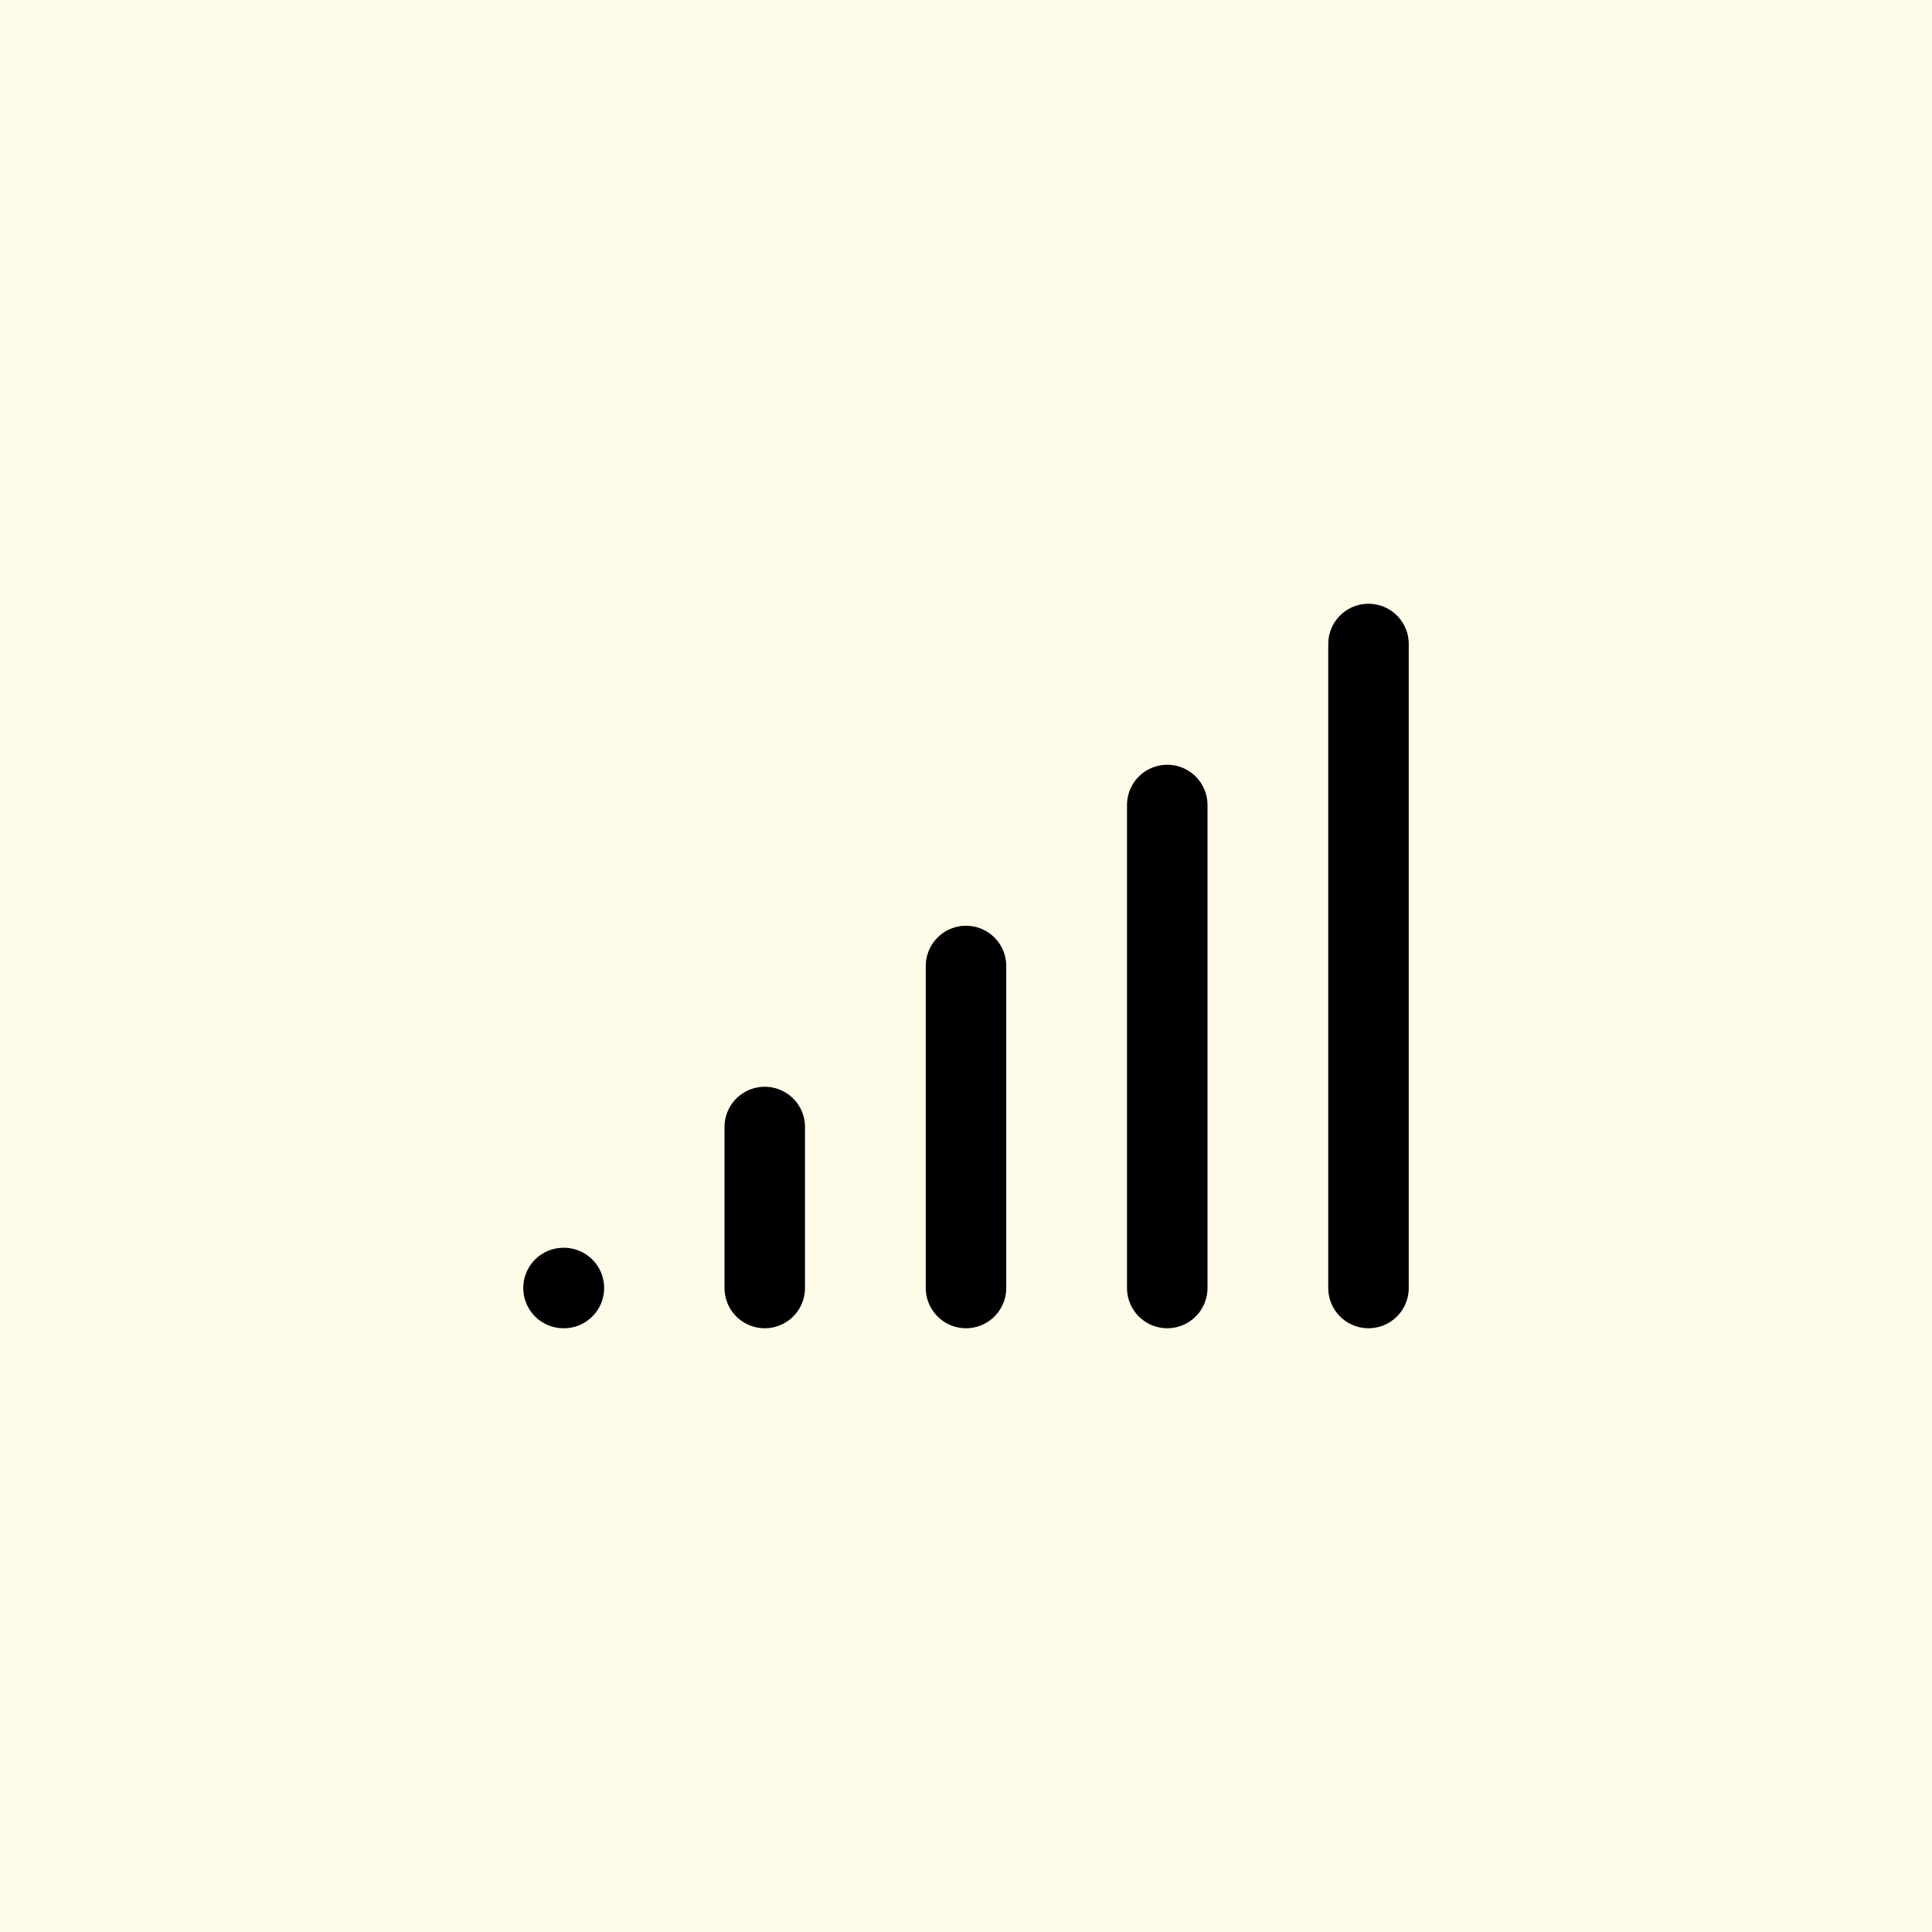
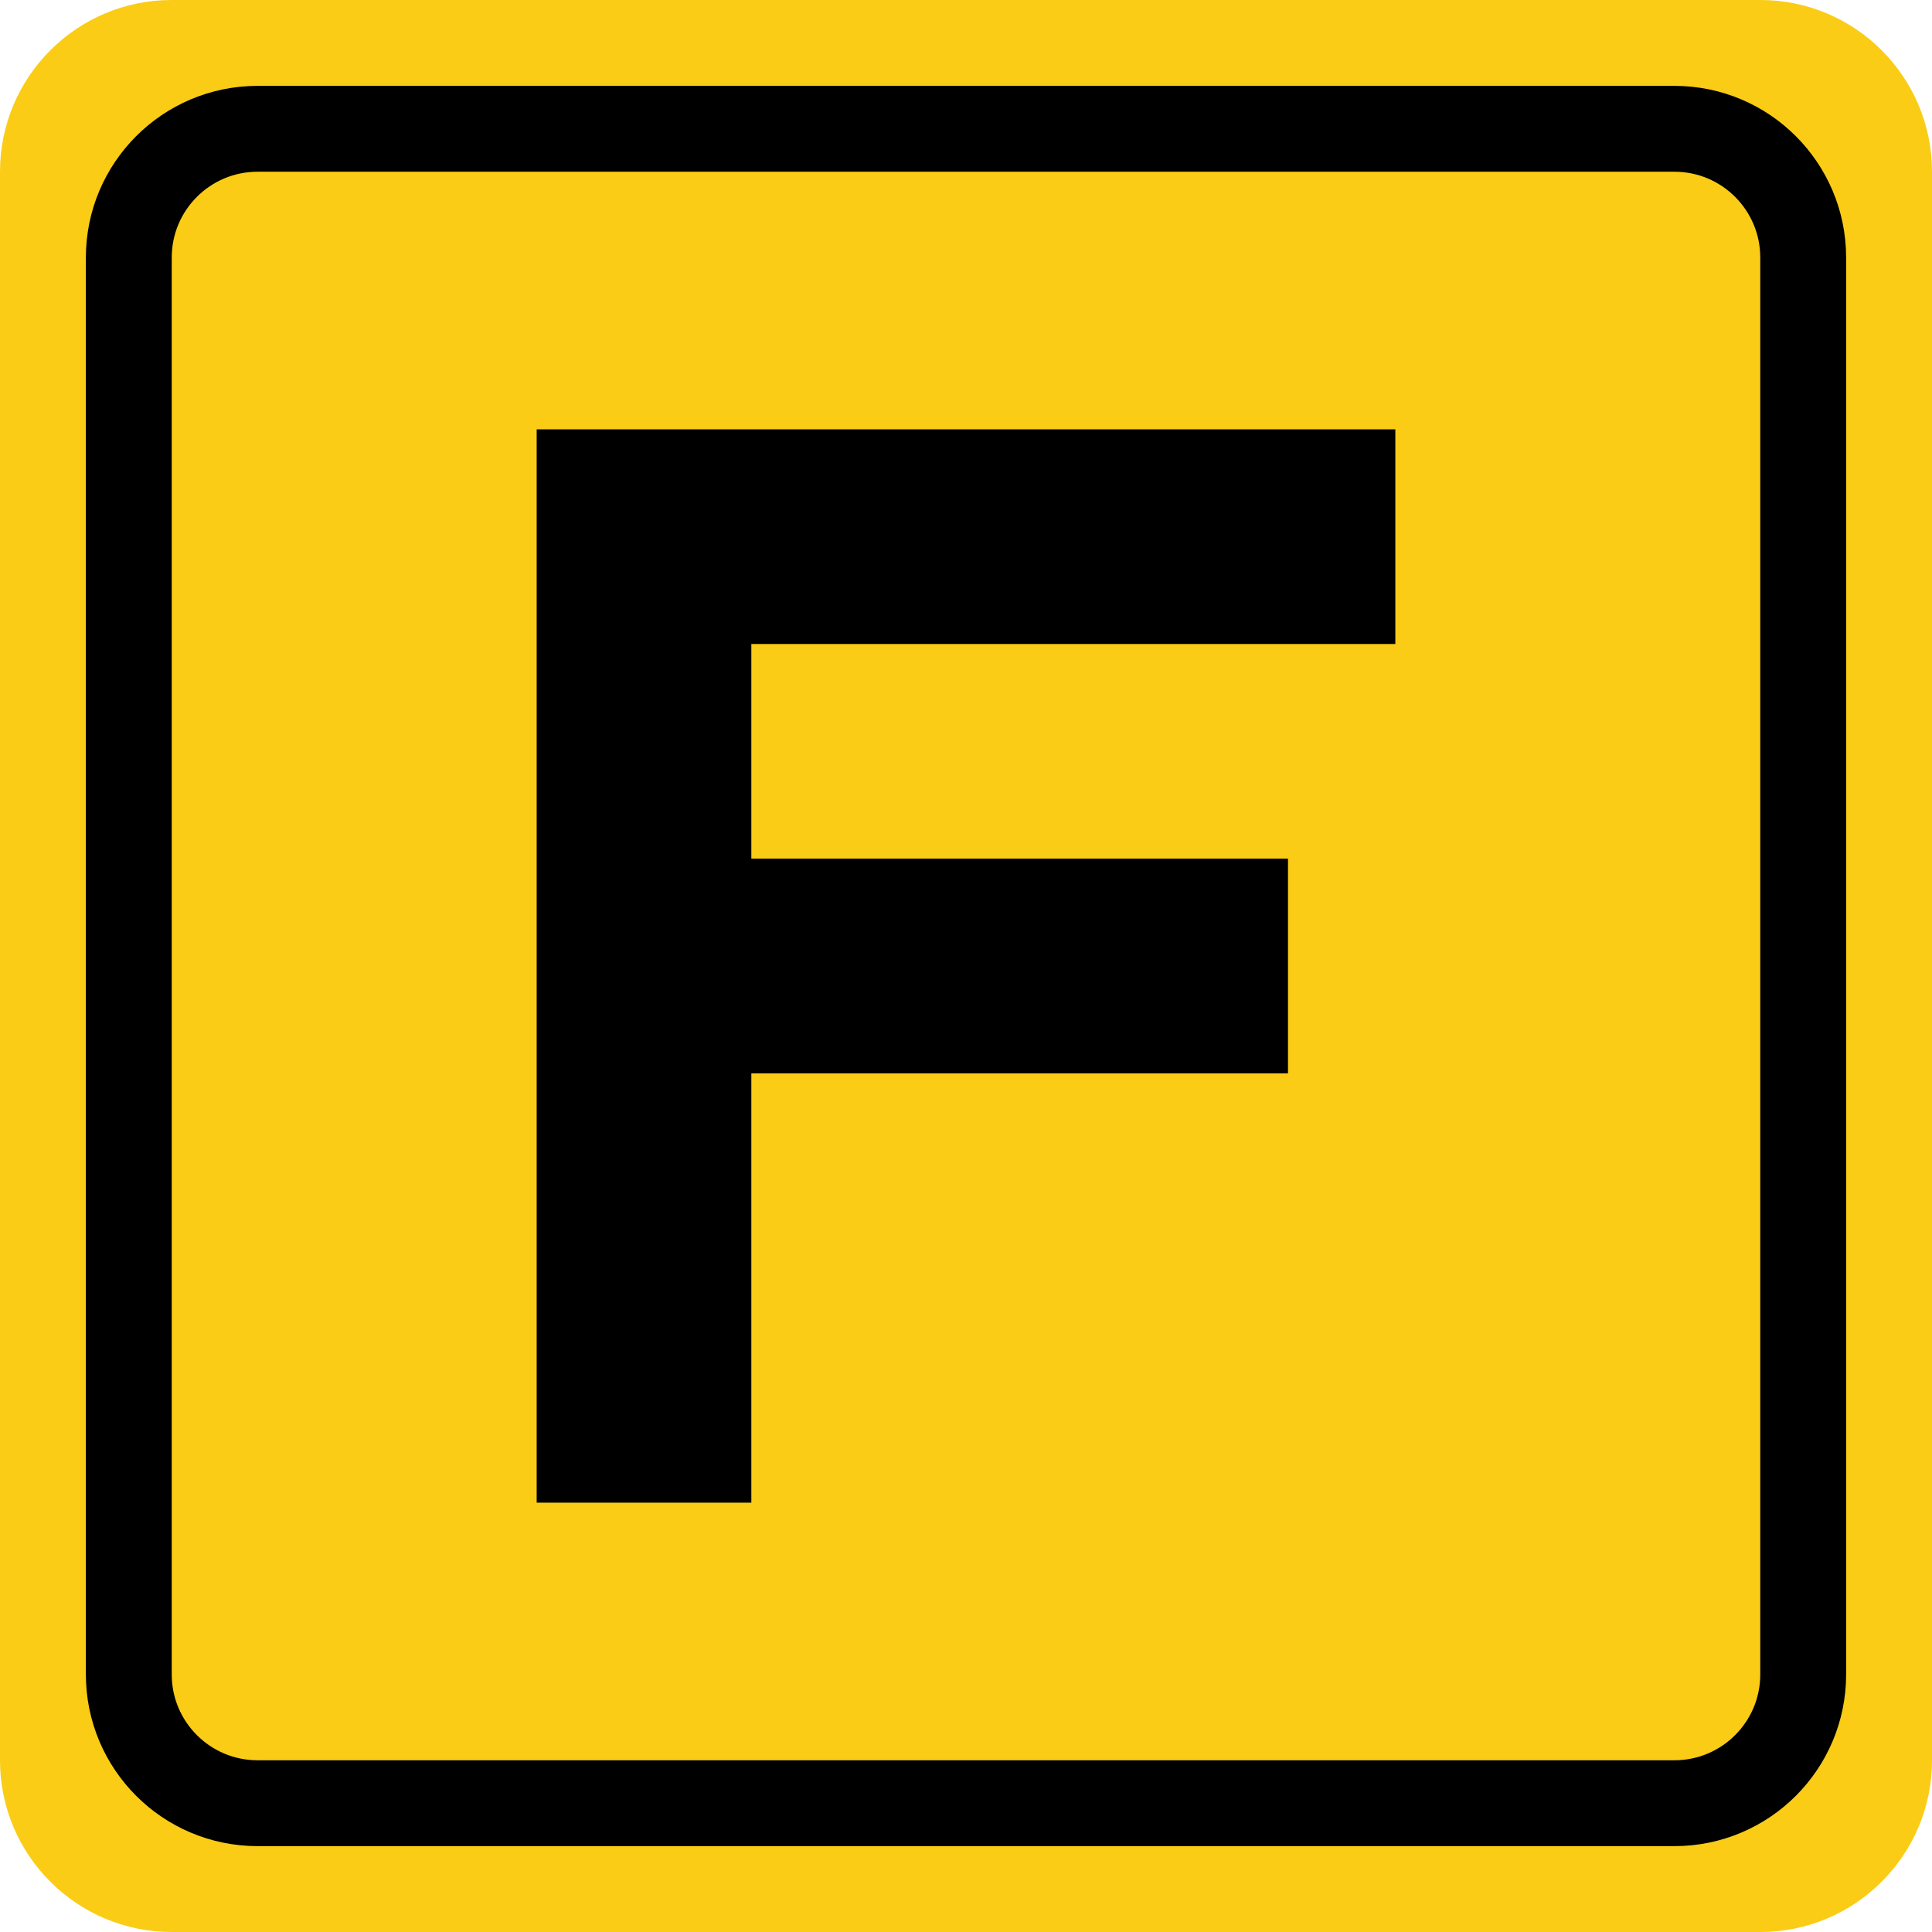
- <svg xmlns="http://www.w3.org/2000/svg" width="180" height="180" viewBox="0 0 180 180">
-   <rect width="180" height="180" fill="#fefce8" />
-   <g transform="translate(45,45) scale(3.75)">
-     <path d="M2 20h.01" stroke="black" stroke-width="2" stroke-linecap="round" stroke-linejoin="round" fill="none" />
-     <path d="M7 20v-4" stroke="black" stroke-width="2" stroke-linecap="round" stroke-linejoin="round" fill="none" />
-     <path d="M12 20v-8" stroke="black" stroke-width="2" stroke-linecap="round" stroke-linejoin="round" fill="none" />
-     <path d="M17 20V8" stroke="black" stroke-width="2" stroke-linecap="round" stroke-linejoin="round" fill="none" />
-     <path d="M22 4v16" stroke="black" stroke-width="2" stroke-linecap="round" stroke-linejoin="round" fill="none" />
-   </g>
+ <svg xmlns="http://www.w3.org/2000/svg" width="180" height="180" viewBox="0 0 180 180" fill="none">
+   <rect width="180" height="180" rx="16" fill="#facc15" />
+   <rect x="12" y="12" width="156" height="156" rx="12" fill="none" stroke="black" stroke-width="8" />
+   <path d="M50 40H130V60H70V80H120V100H70V140H50V40Z" fill="black" />
</svg>
